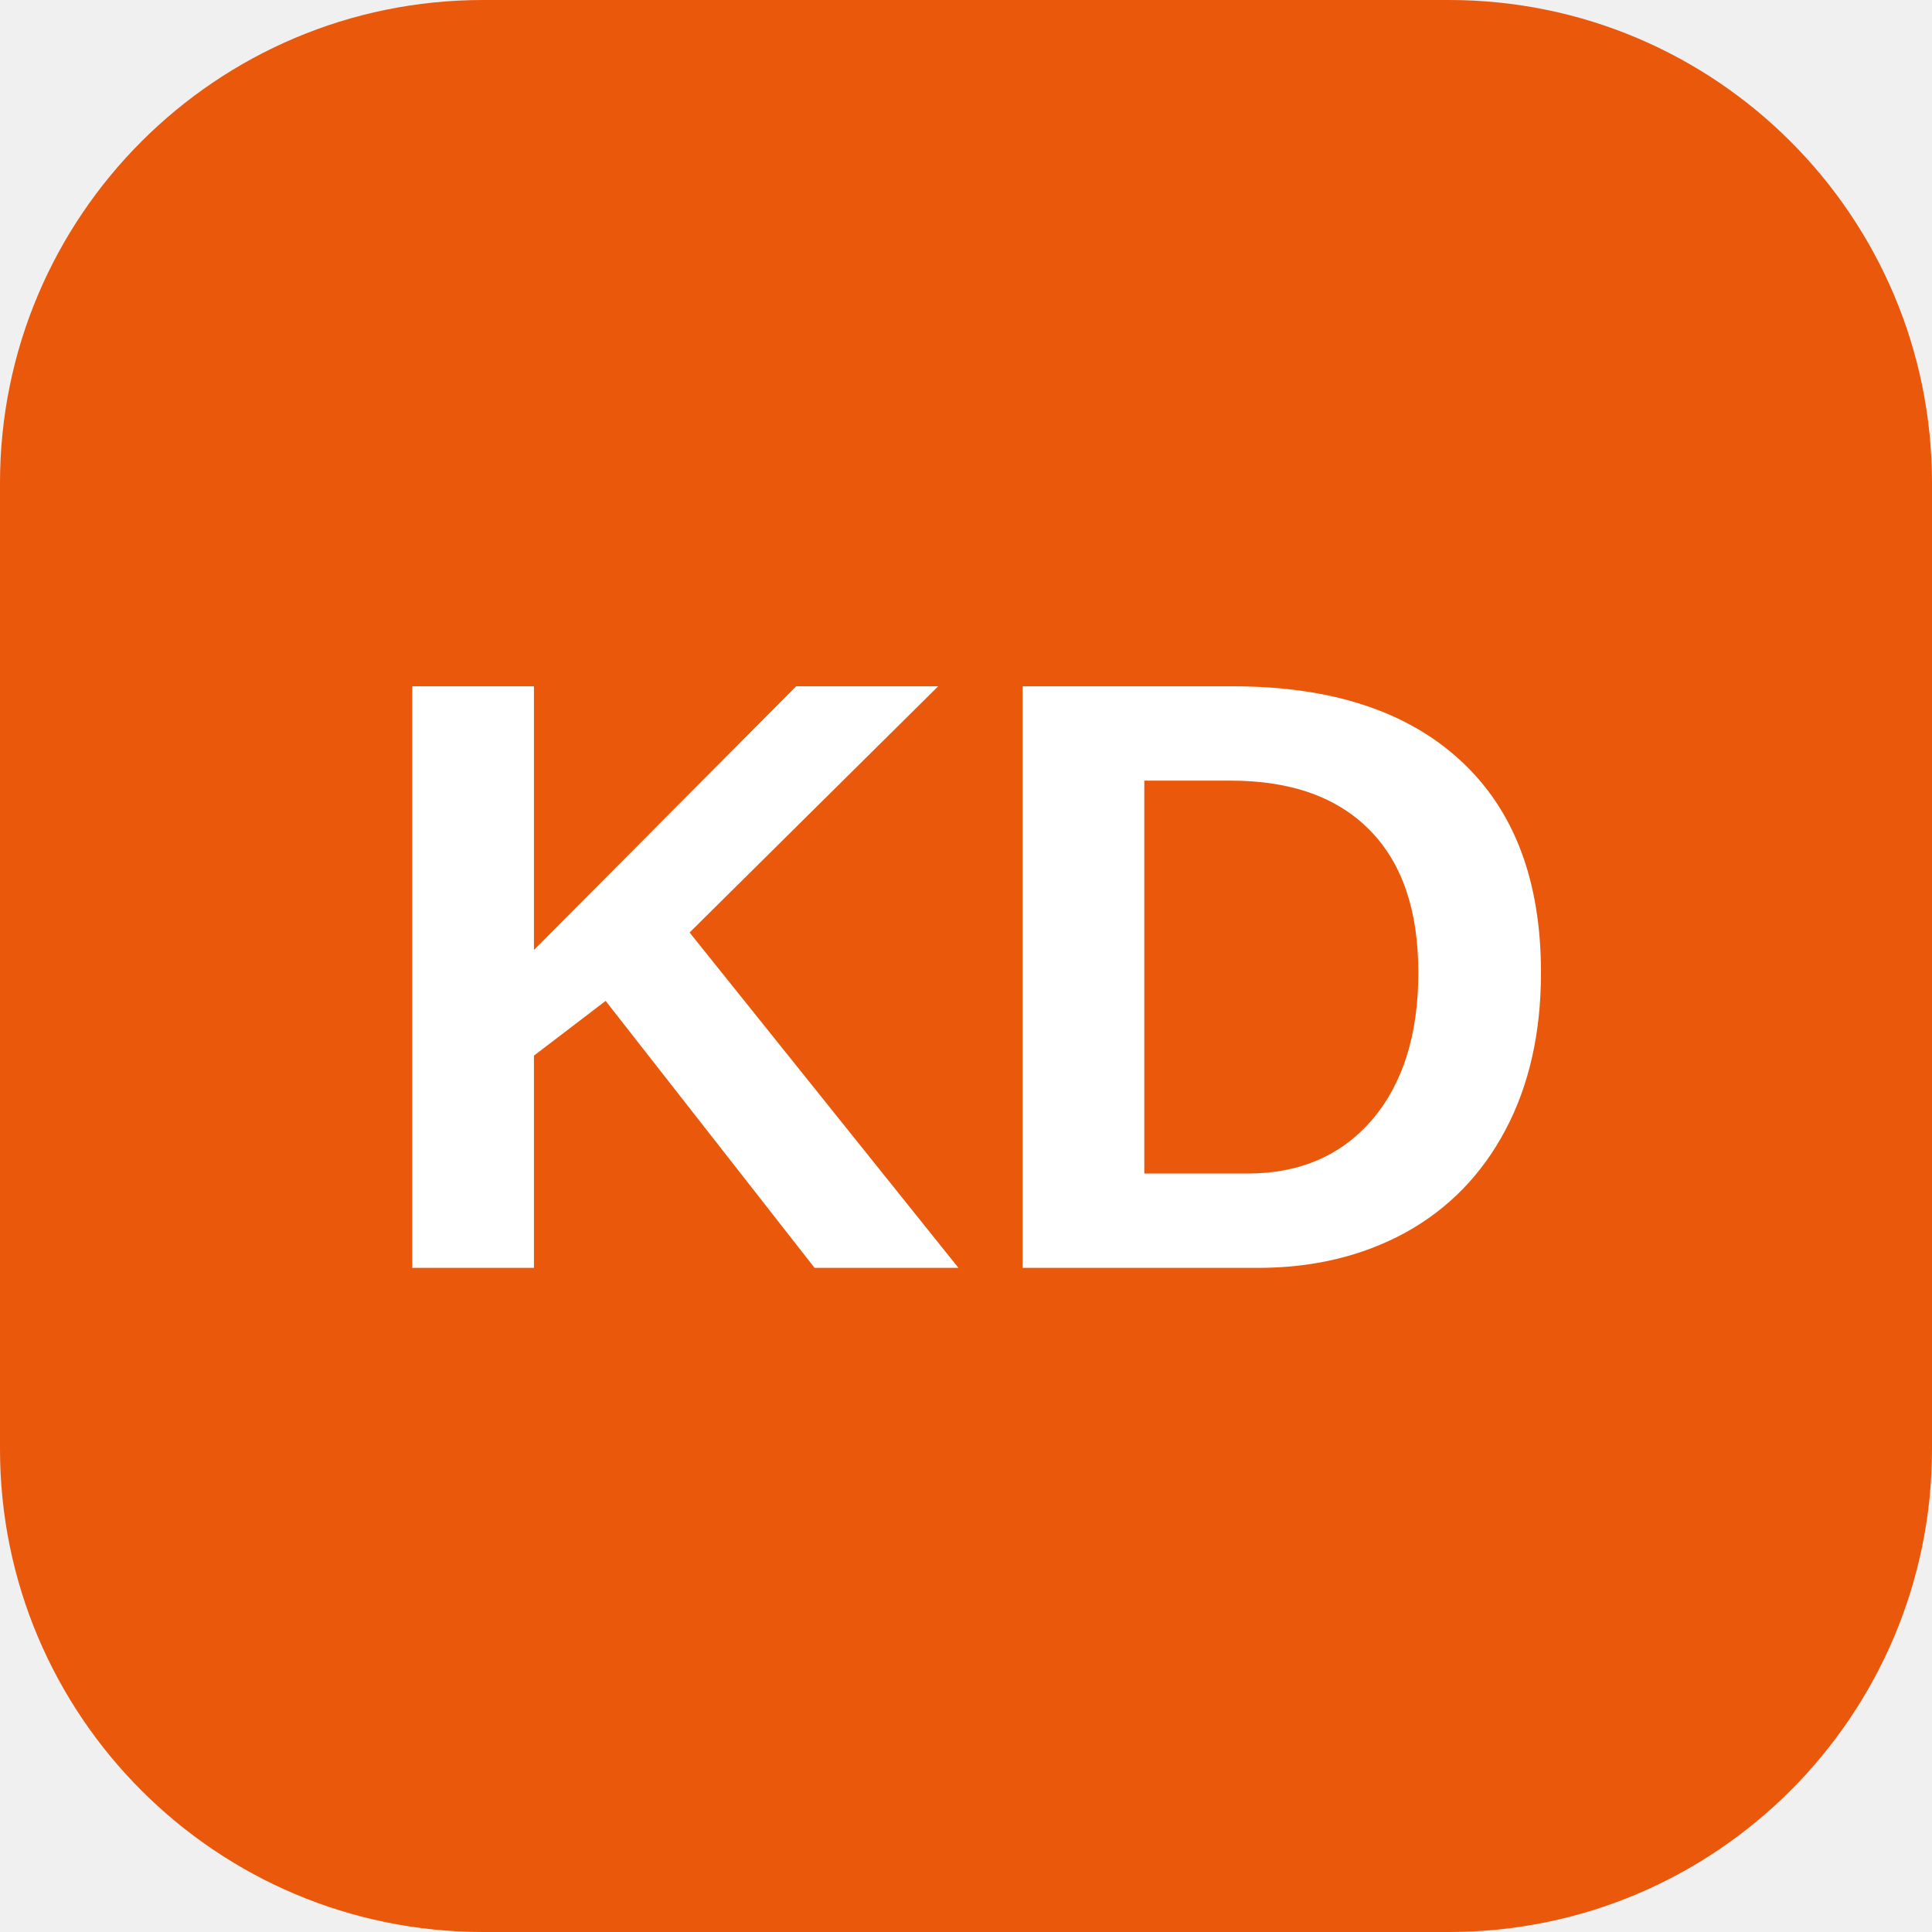
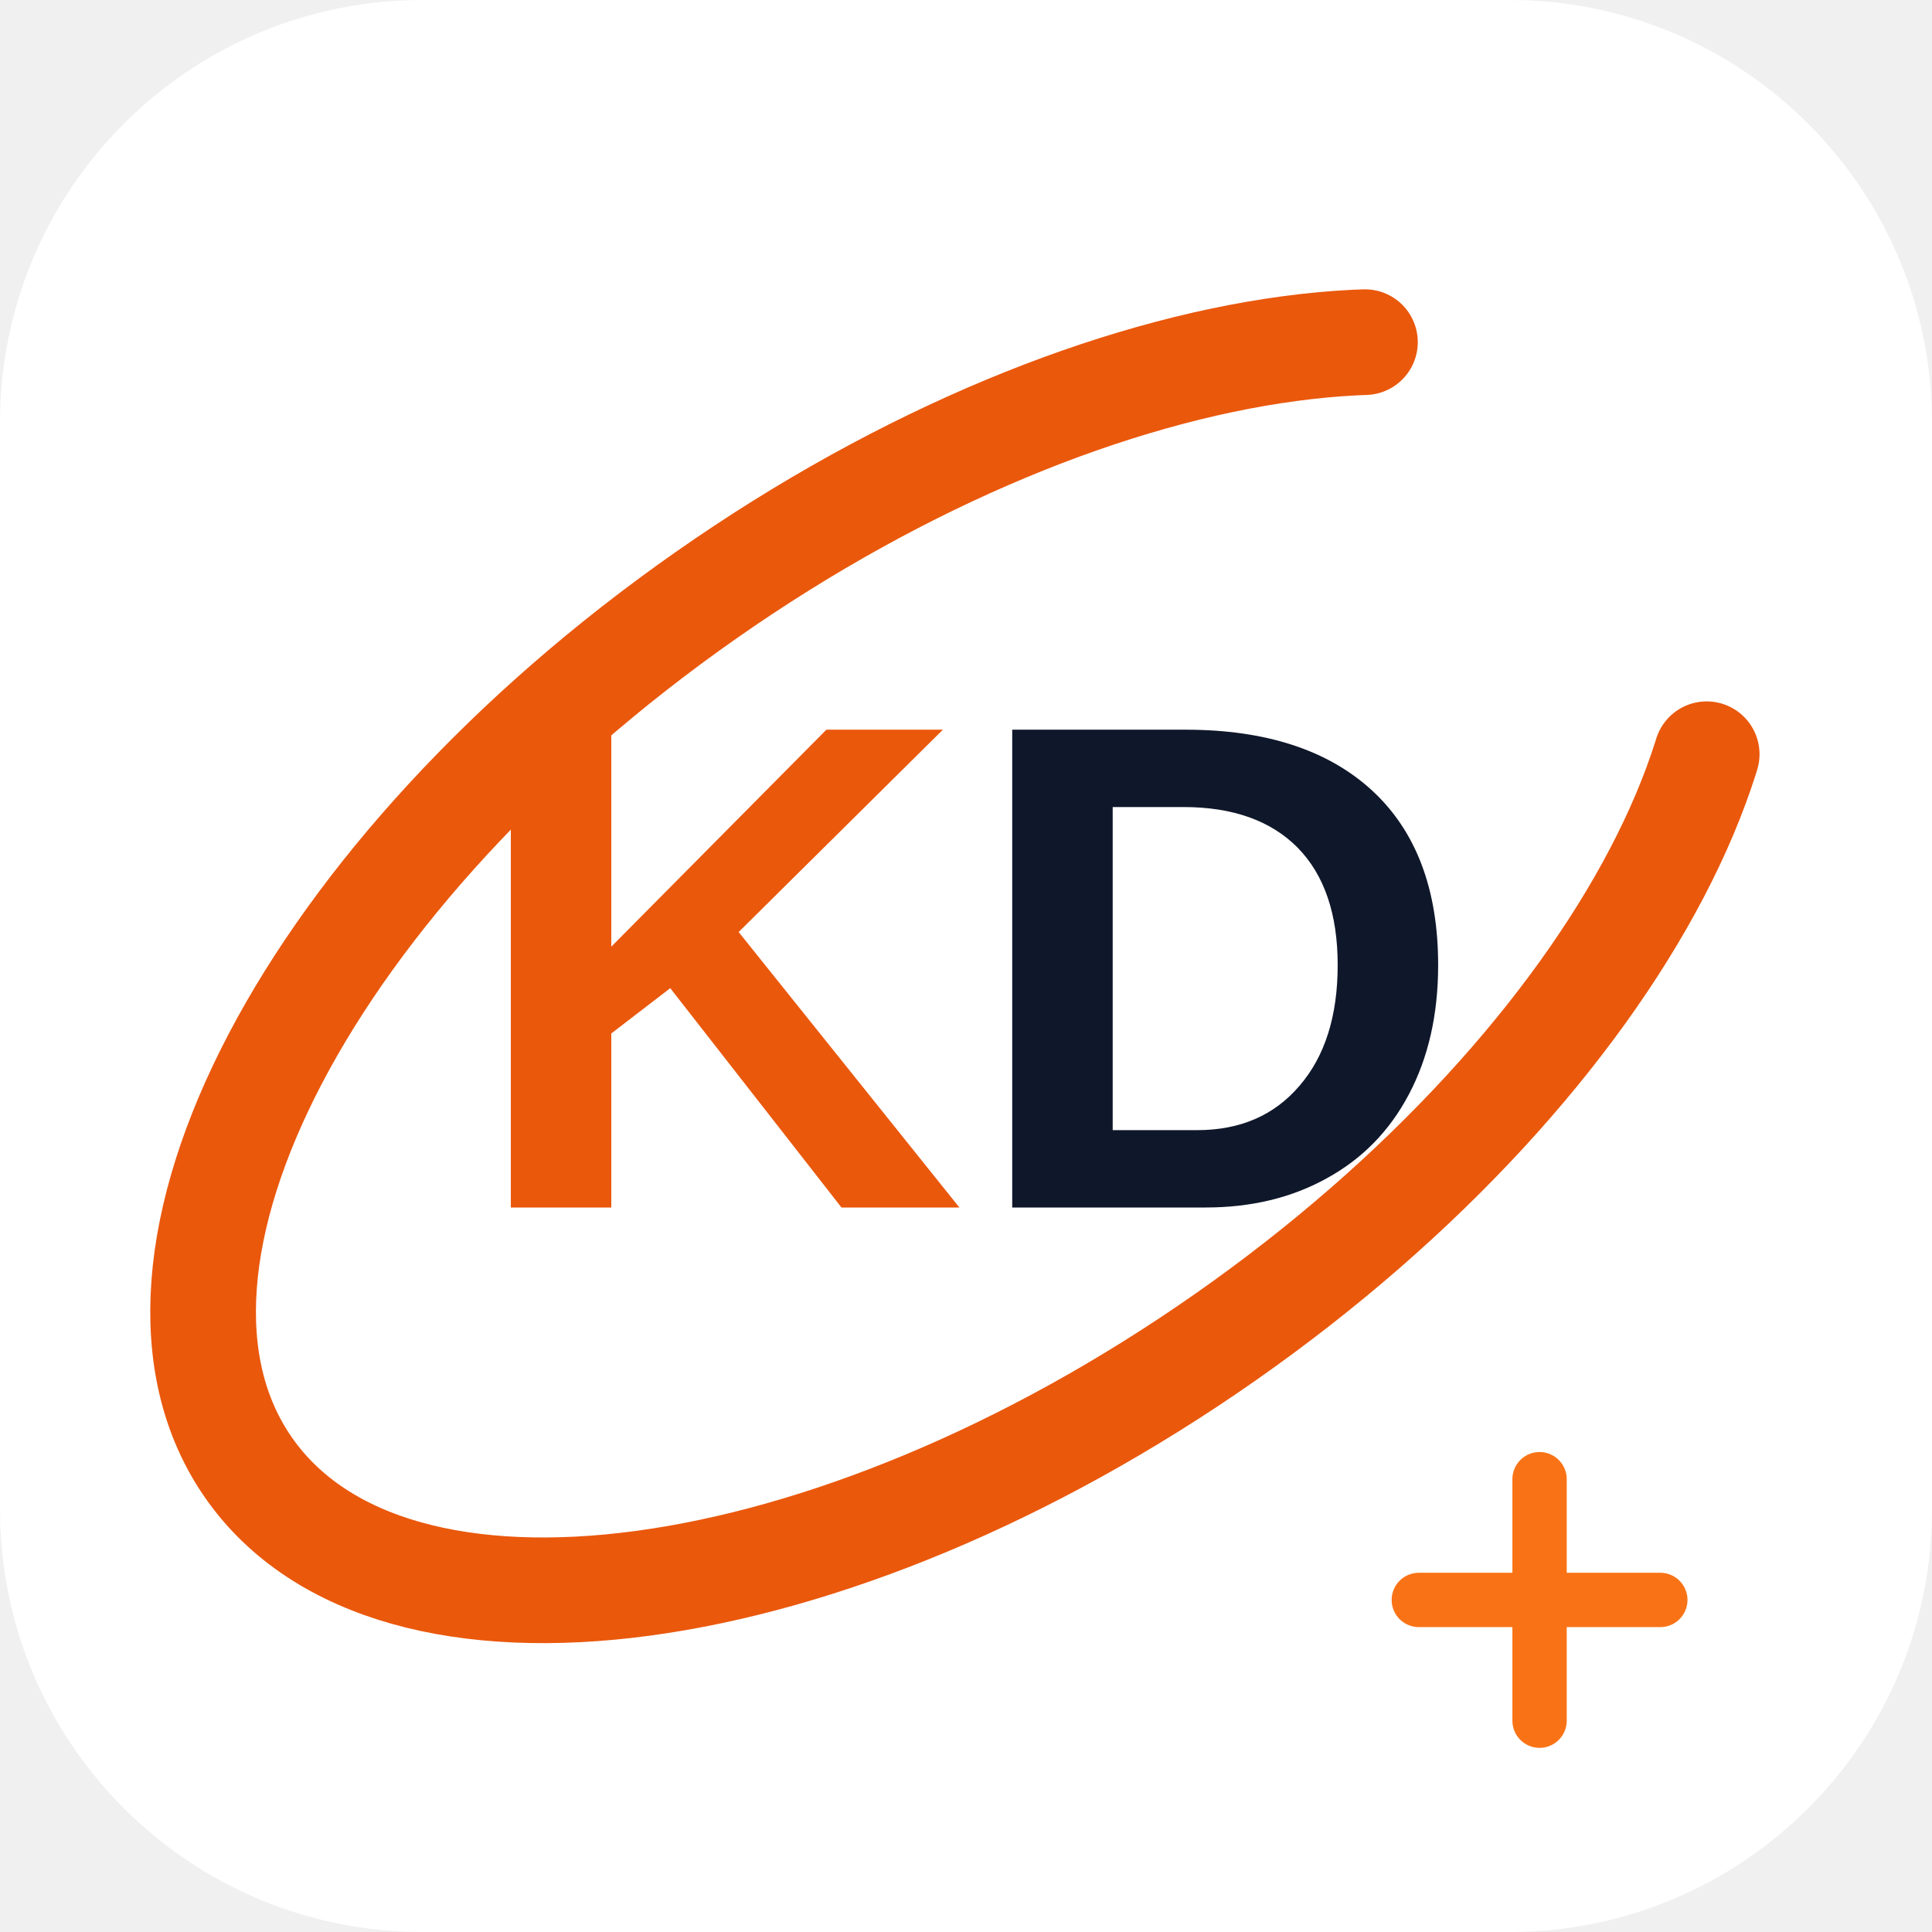
<svg xmlns="http://www.w3.org/2000/svg" viewBox="0 0 64 64">
-   <rect width="64" height="64" rx="16" fill="#ea580c" />
-   <text x="32" y="42" font-family="Arial, Helvetica, sans-serif" font-size="28" font-weight="800" fill="#ffffff" text-anchor="middle">KD</text>
+   <rect width="64" height="64" rx="14" fill="#ffffff" />
+   <ellipse cx="32" cy="32" rx="29" ry="15" transform="rotate(-35 32 32)" fill="none" stroke="#ea580c" stroke-width="3.5" stroke-linecap="round" stroke-dasharray="120 26" stroke-dashoffset="-10" />
+   <text x="32" y="40" text-anchor="middle" font-family="Arial, Helvetica, sans-serif" font-weight="900" font-size="23" letter-spacing="-1.5" fill="#0f172a">
+     <tspan fill="#ea580c">K</tspan>D</text>
+   <path d="M51 49 L51 57 M47 53 L55 53" stroke="#f97316" stroke-width="1.8" stroke-linecap="round" />
</svg>
